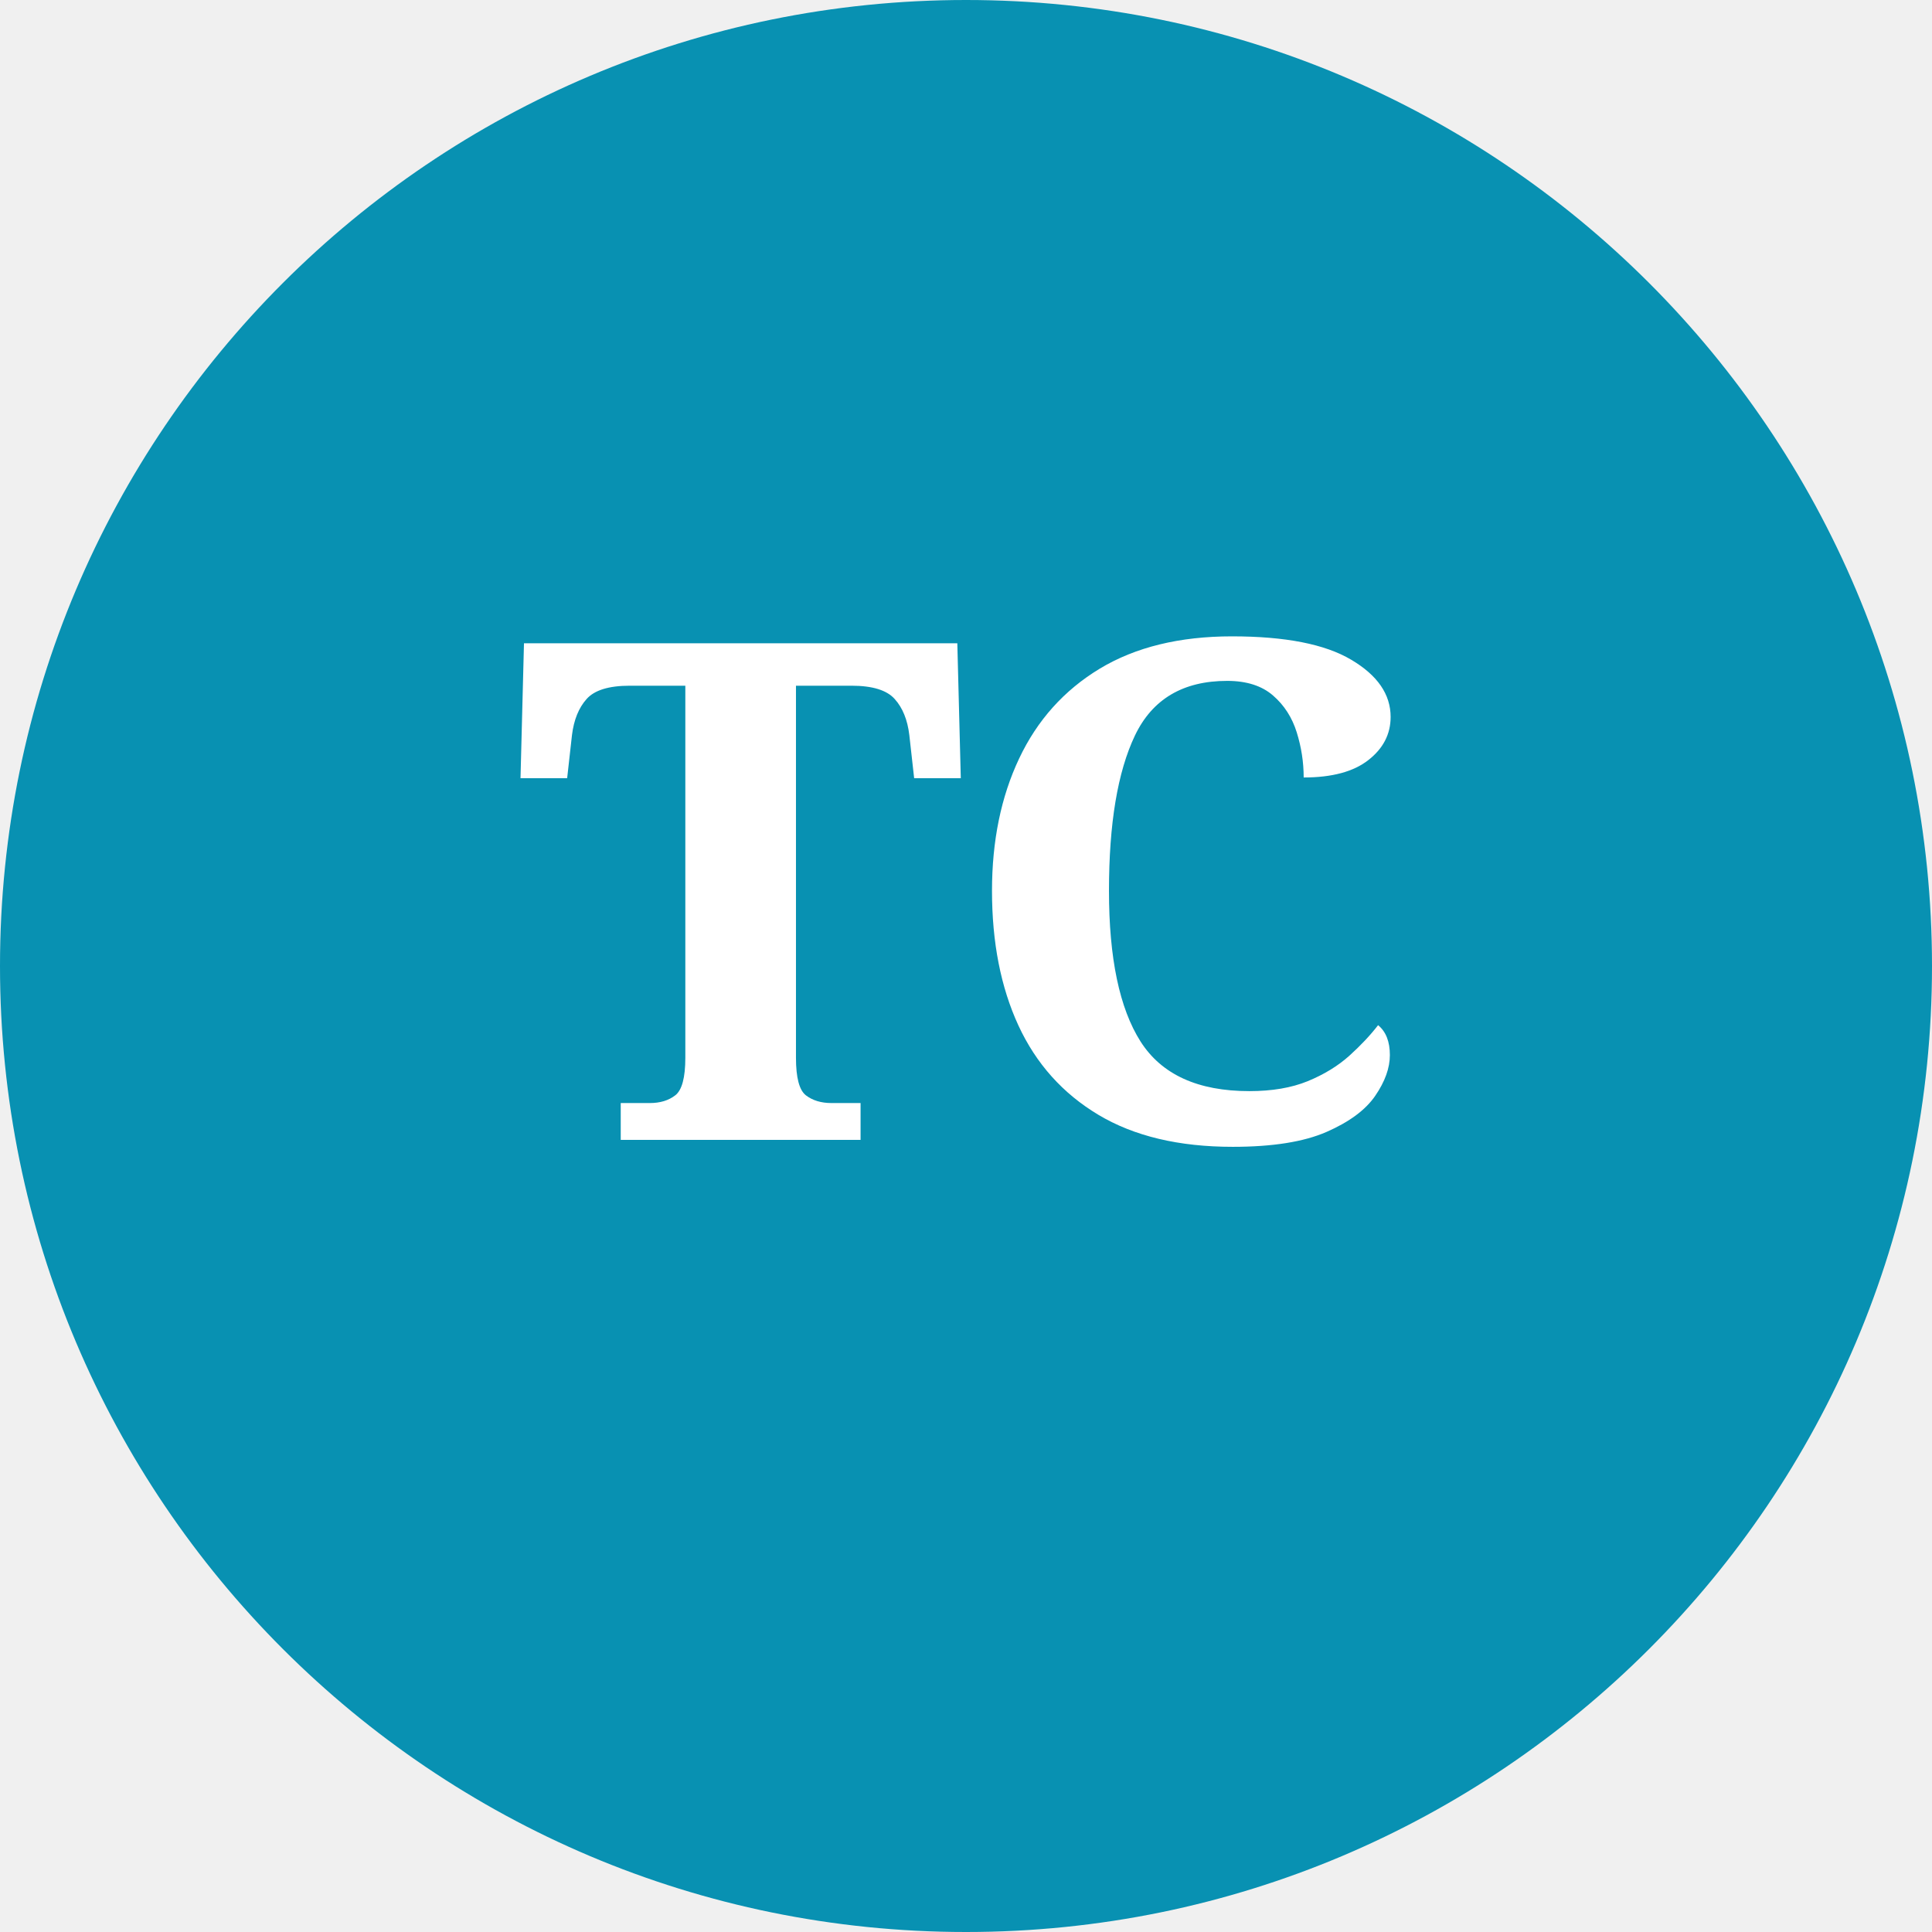
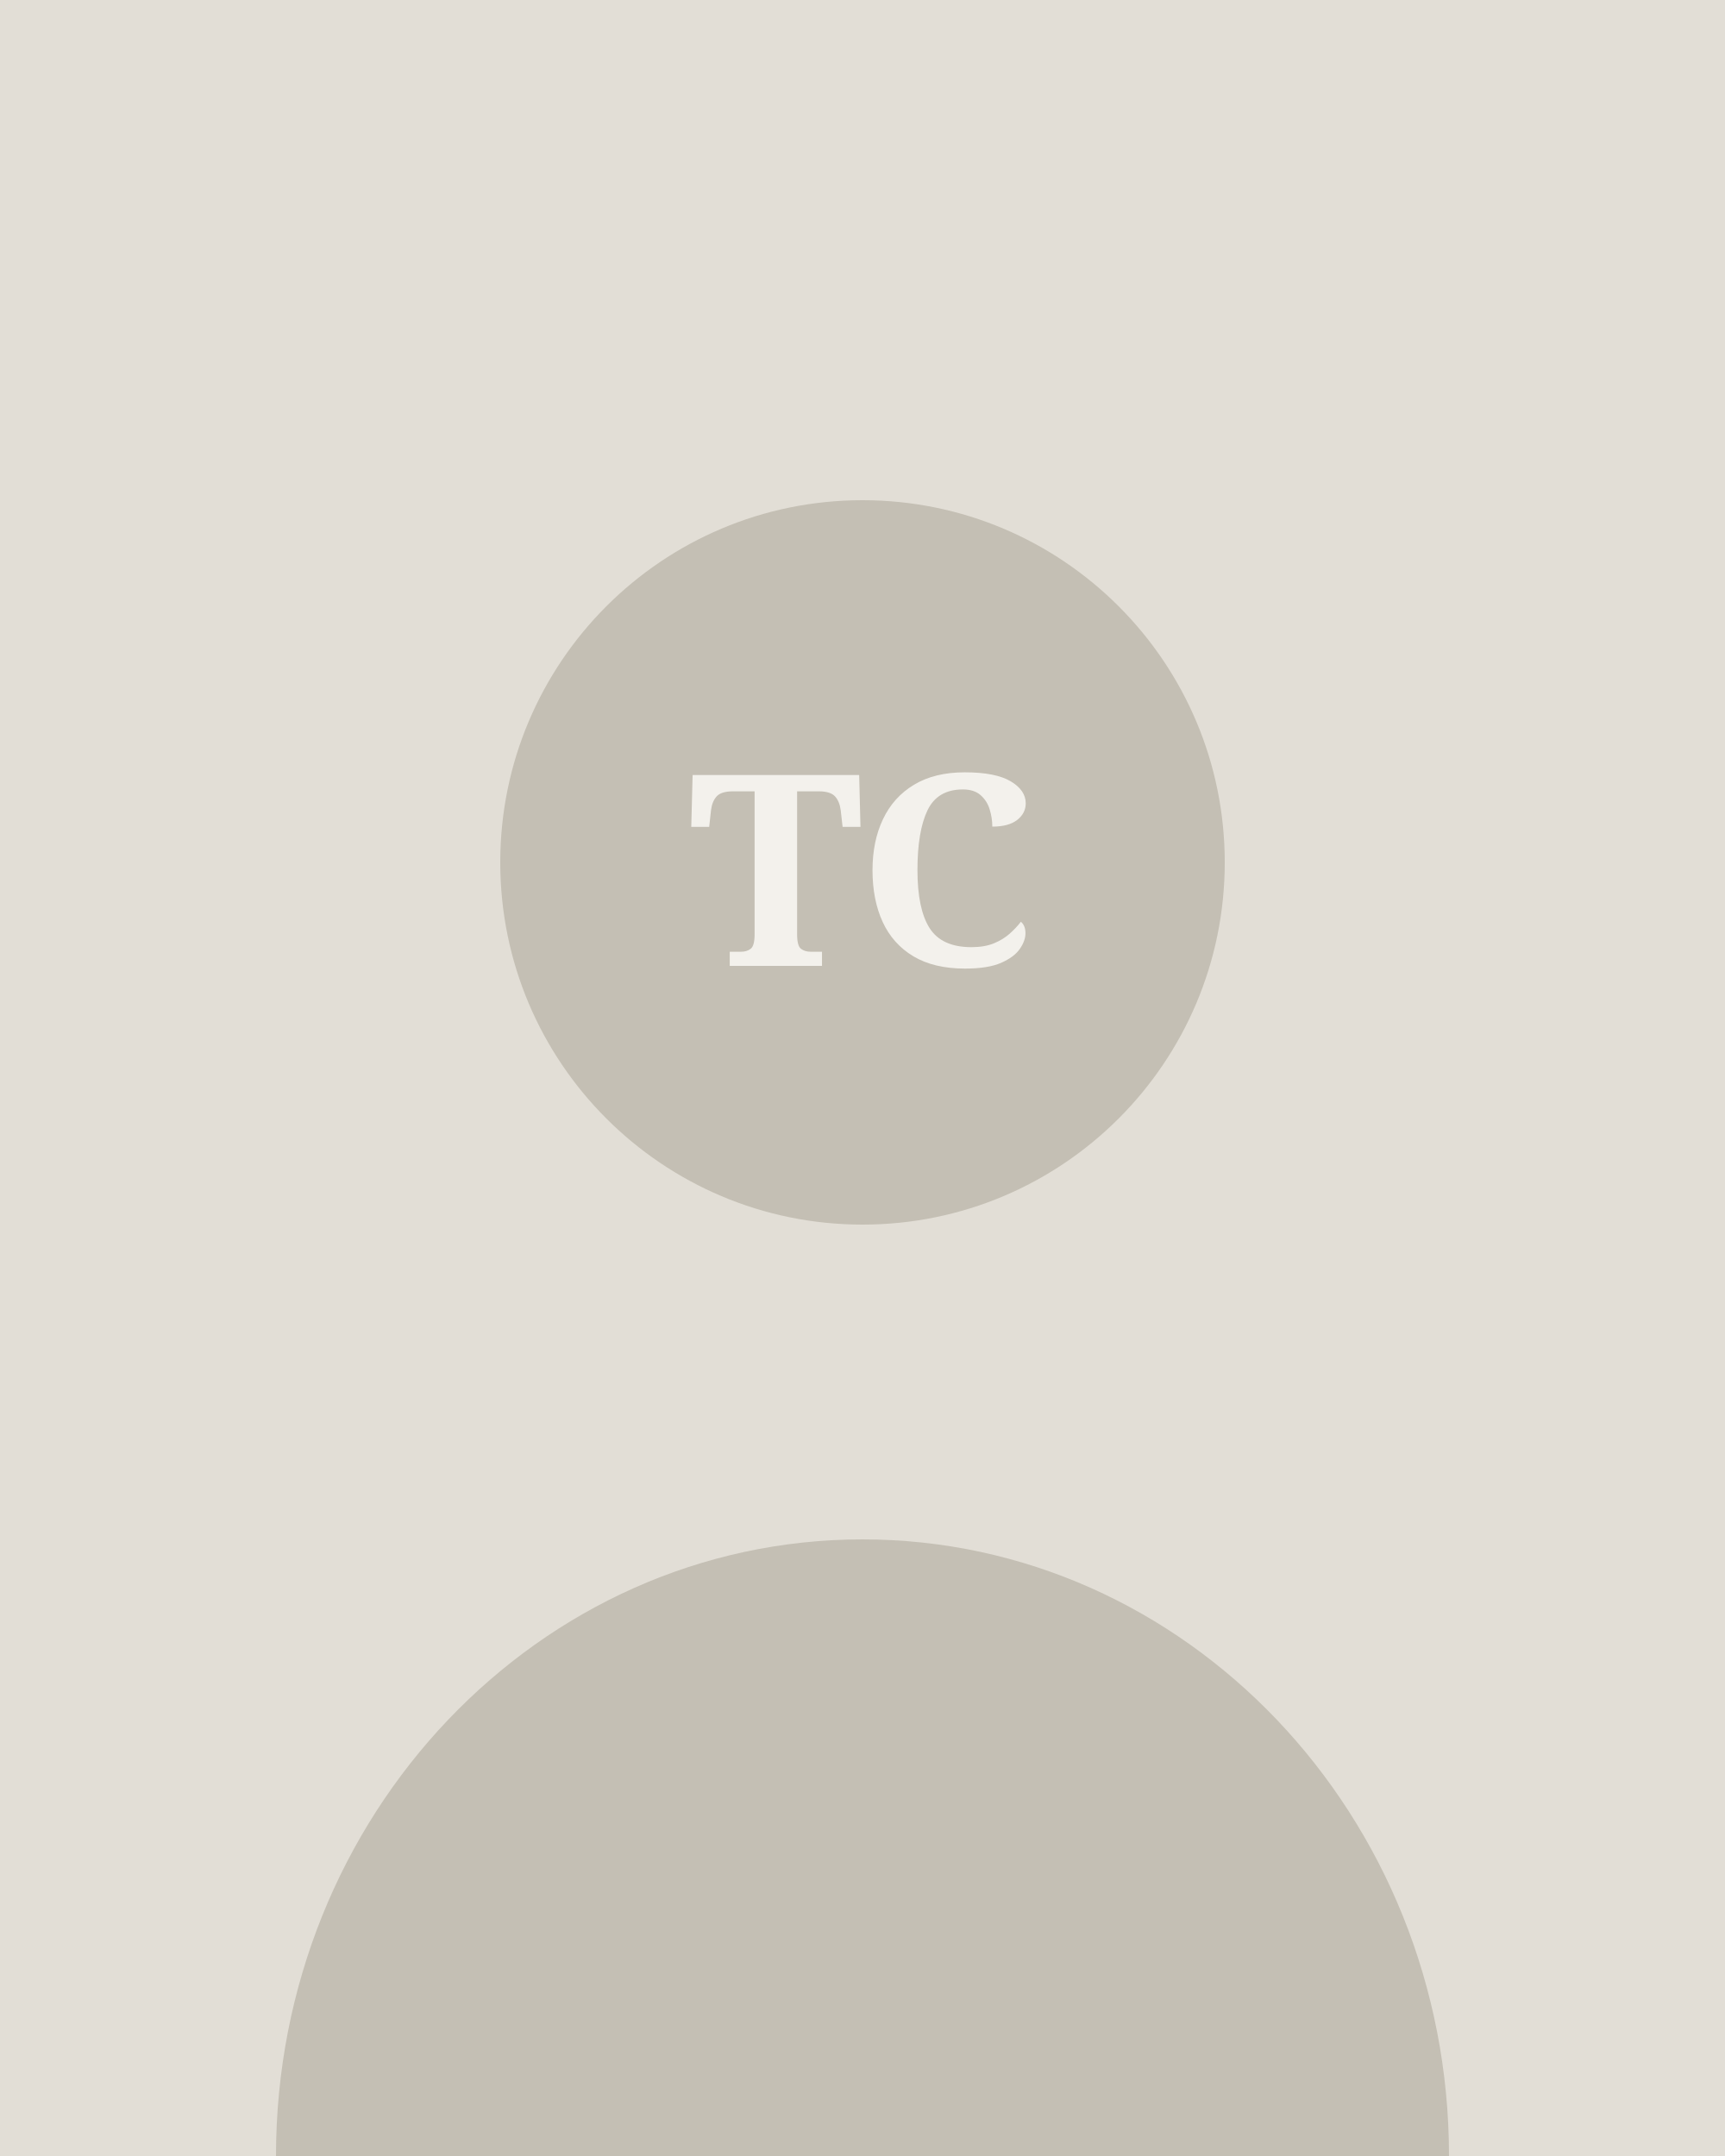
- <svg xmlns="http://www.w3.org/2000/svg" viewBox="0 0 200 200">
-   <rect width="200" height="200" rx="100" fill="#0891b2" />
-   <text x="100" y="118" font-family="Georgia,serif" font-size="72" font-weight="700" fill="white" text-anchor="middle">TC</text>
+ <svg xmlns="http://www.w3.org/2000/svg" viewBox="0 0 400 500" width="400" height="500" role="img" aria-label="TC">
+   <rect width="400" height="500" fill="#E2DED6" />
+   <circle cx="200" cy="200" r="84" fill="#C4BFB4" />
+   <text x="200" y="224" text-anchor="middle" font-family="Georgia, 'Source Serif 4', serif" font-size="62" font-weight="700" fill="#F3F1EC">TC</text>
+   <path d="M64 500c0-79 61-143 136-143s136 64 136 143z" fill="#C4BFB4" />
</svg>
